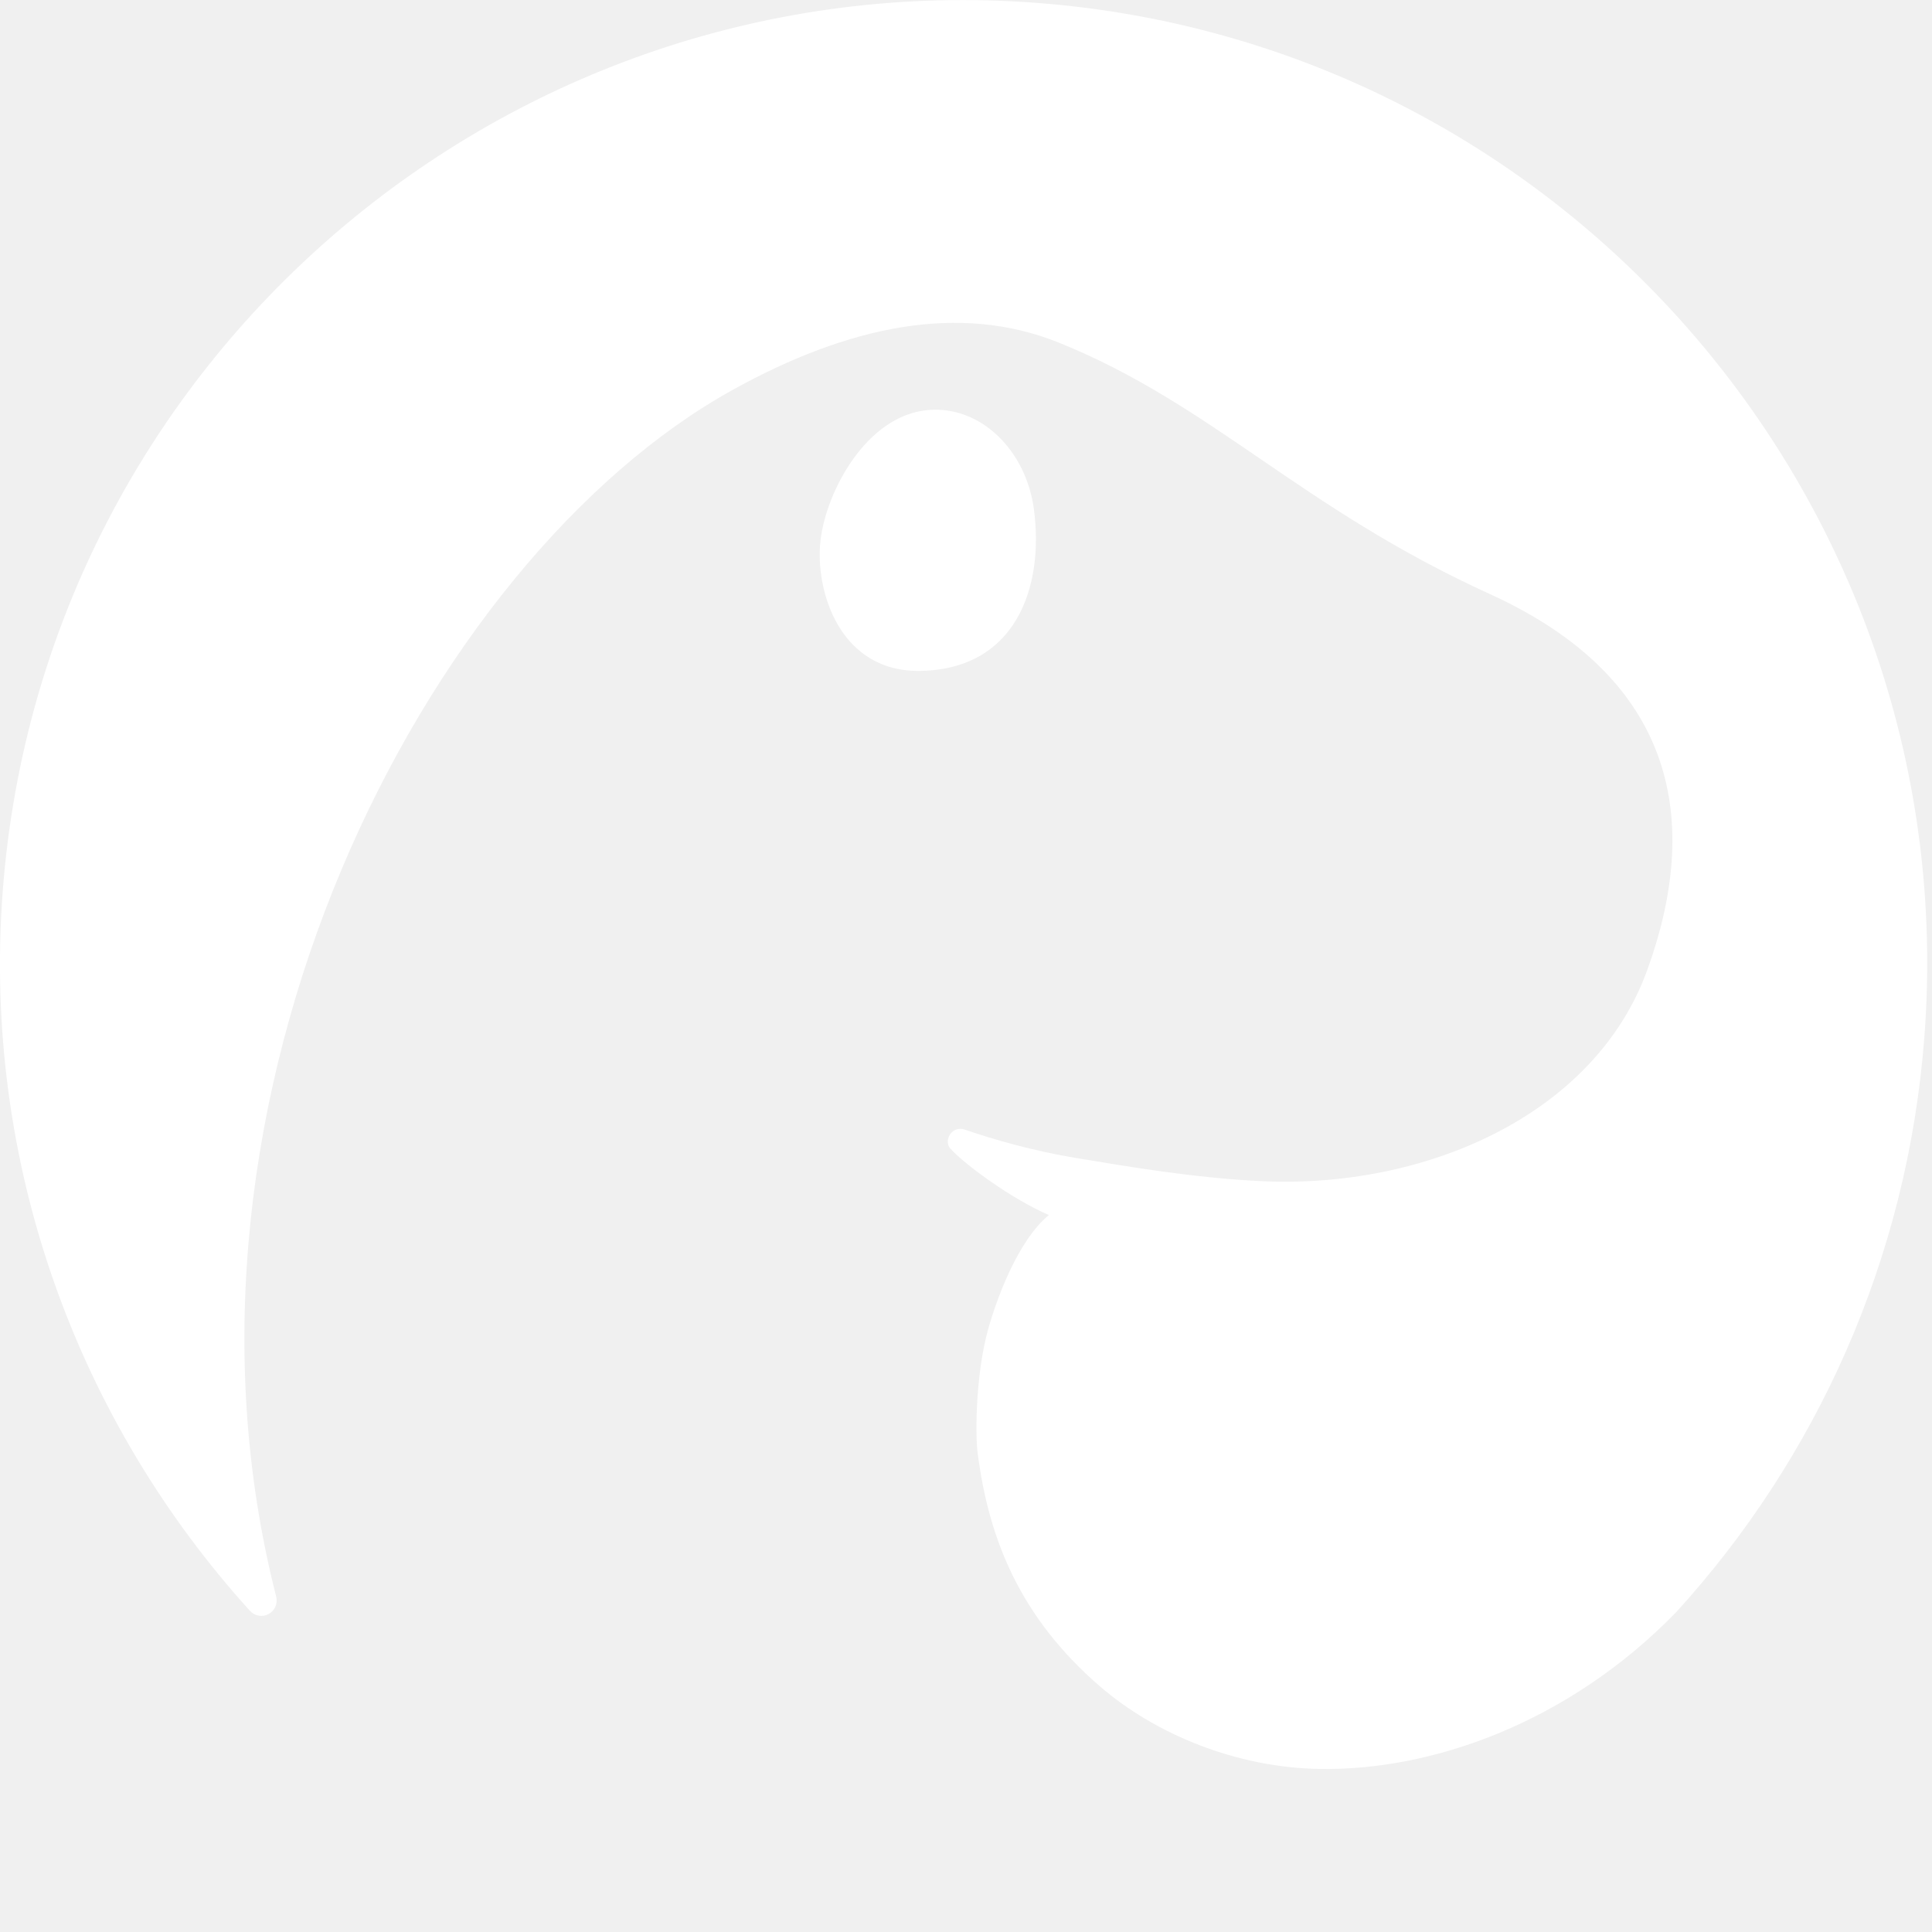
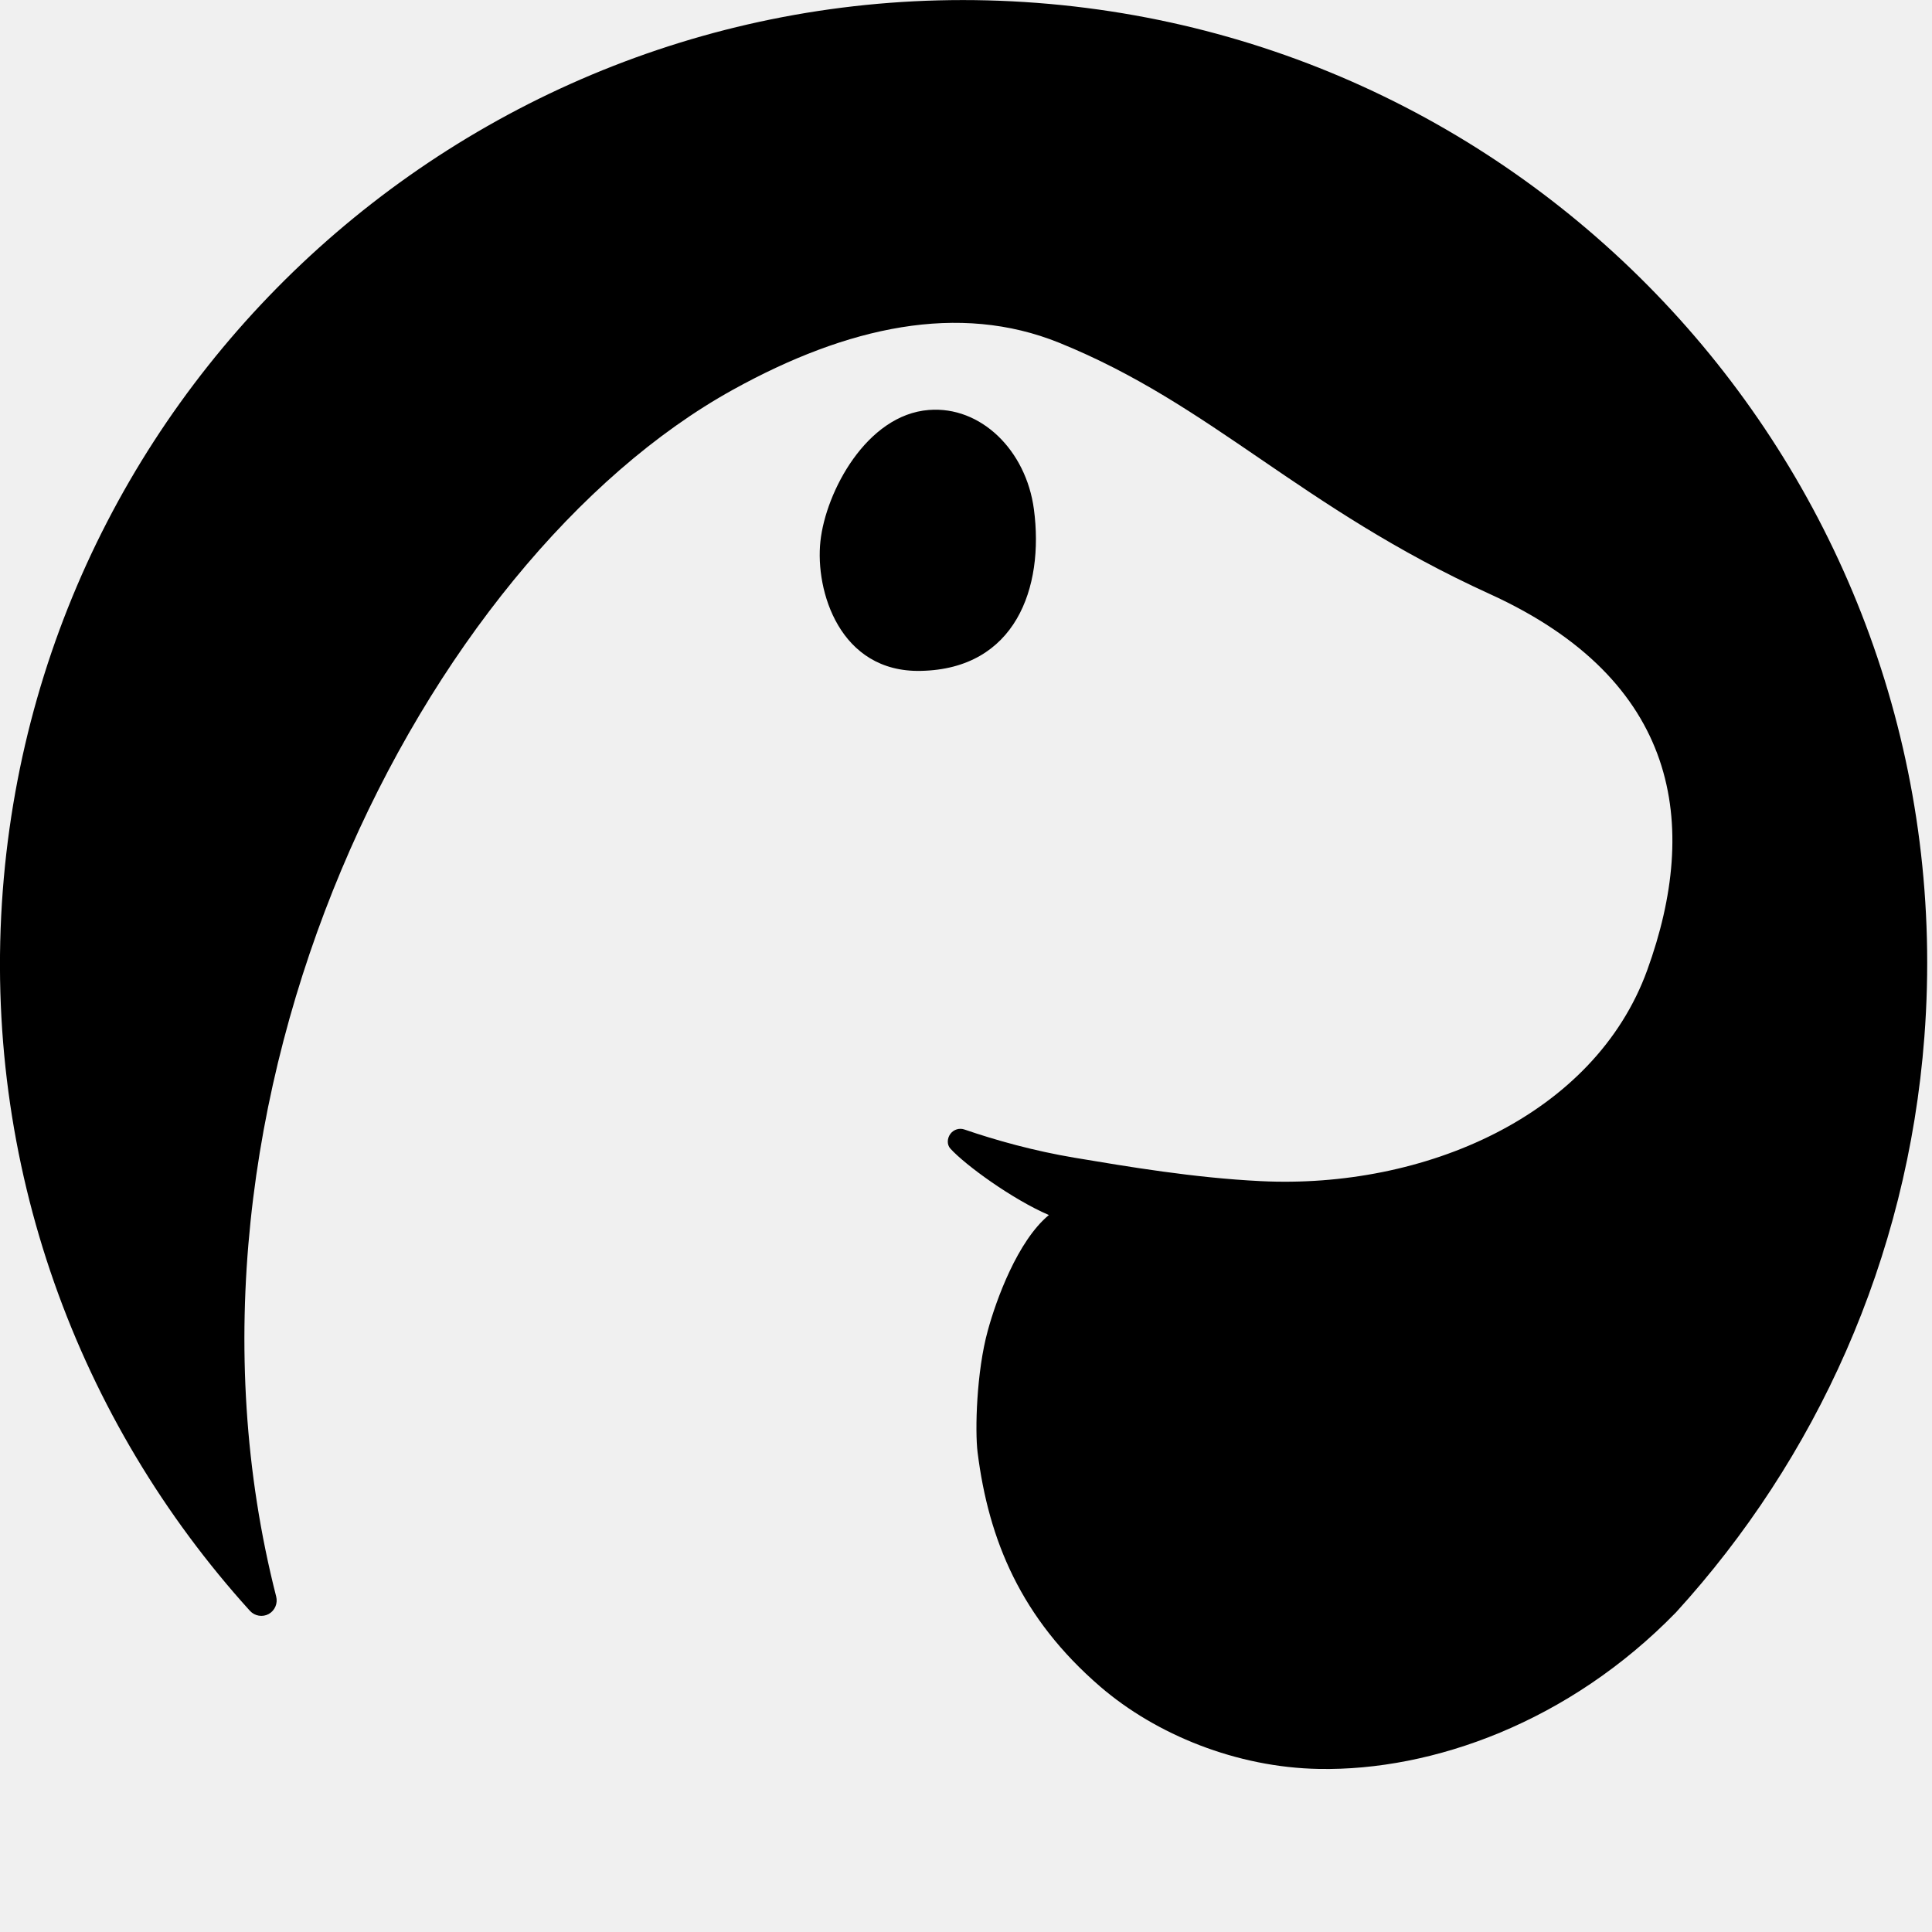
<svg xmlns="http://www.w3.org/2000/svg" width="20" height="20" viewBox="0 0 20 20" fill="none">
  <g clip-path="url(#clip0_814_3350)">
-     <path fill-rule="evenodd" clip-rule="evenodd" d="M13.051 12.227C14.74 12.31 16.504 11.552 17.052 10.043C17.599 8.535 17.387 7.044 15.422 6.149C13.458 5.254 12.551 4.19 10.964 3.548C9.928 3.129 8.774 3.378 7.59 4.033C4.399 5.796 1.541 11.366 2.859 16.527C2.877 16.598 2.846 16.672 2.782 16.708C2.718 16.743 2.638 16.73 2.588 16.676C0.812 14.716 -0.188 12.059 0.029 9.216C0.449 3.727 5.246 -0.389 10.735 0.03C16.224 0.449 20.34 5.246 19.921 10.735C19.745 13.041 18.797 15.104 17.35 16.691C16.243 17.828 14.832 18.333 13.655 18.312C12.802 18.297 11.968 17.957 11.391 17.461C10.567 16.751 10.234 15.941 10.12 15.035C10.092 14.811 10.108 14.198 10.226 13.773C10.312 13.457 10.534 12.845 10.858 12.578C10.479 12.415 9.992 12.06 9.838 11.89C9.8 11.848 9.805 11.782 9.839 11.737C9.873 11.692 9.932 11.674 9.985 11.693C10.311 11.805 10.707 11.915 11.125 11.985C11.675 12.077 12.359 12.193 13.051 12.227ZM9.615 4.244C10.153 4.201 10.622 4.661 10.703 5.272C10.811 6.085 10.512 6.926 9.531 6.945C8.692 6.962 8.437 6.116 8.493 5.603C8.548 5.091 8.971 4.294 9.615 4.244Z" fill="white" />
+     <path fill-rule="evenodd" clip-rule="evenodd" d="M13.051 12.227C14.74 12.31 16.504 11.552 17.052 10.043C17.599 8.535 17.387 7.044 15.422 6.149C13.458 5.254 12.551 4.19 10.964 3.548C9.928 3.129 8.774 3.378 7.59 4.033C4.399 5.796 1.541 11.366 2.859 16.527C2.877 16.598 2.846 16.672 2.782 16.708C2.718 16.743 2.638 16.73 2.588 16.676C0.812 14.716 -0.188 12.059 0.029 9.216C0.449 3.727 5.246 -0.389 10.735 0.03C16.224 0.449 20.34 5.246 19.921 10.735C19.745 13.041 18.797 15.104 17.35 16.691C16.243 17.828 14.832 18.333 13.655 18.312C12.802 18.297 11.968 17.957 11.391 17.461C10.567 16.751 10.234 15.941 10.12 15.035C10.092 14.811 10.108 14.198 10.226 13.773C10.312 13.457 10.534 12.845 10.858 12.578C10.479 12.415 9.992 12.06 9.838 11.89C9.8 11.848 9.805 11.782 9.839 11.737C9.873 11.692 9.932 11.674 9.985 11.693C10.311 11.805 10.707 11.915 11.125 11.985C11.675 12.077 12.359 12.193 13.051 12.227ZM9.615 4.244C10.153 4.201 10.622 4.661 10.703 5.272C10.811 6.085 10.512 6.926 9.531 6.945C8.692 6.962 8.437 6.116 8.493 5.603C8.548 5.091 8.971 4.294 9.615 4.244Z" fill="currentColor" />
  </g>
  <defs>
    <clipPath id="clip0_814_3350">
-       <rect width="20" height="20" fill="white" />
+       <rect width="20" height="20" fill="currentColor" />
    </clipPath>
  </defs>
</svg>
